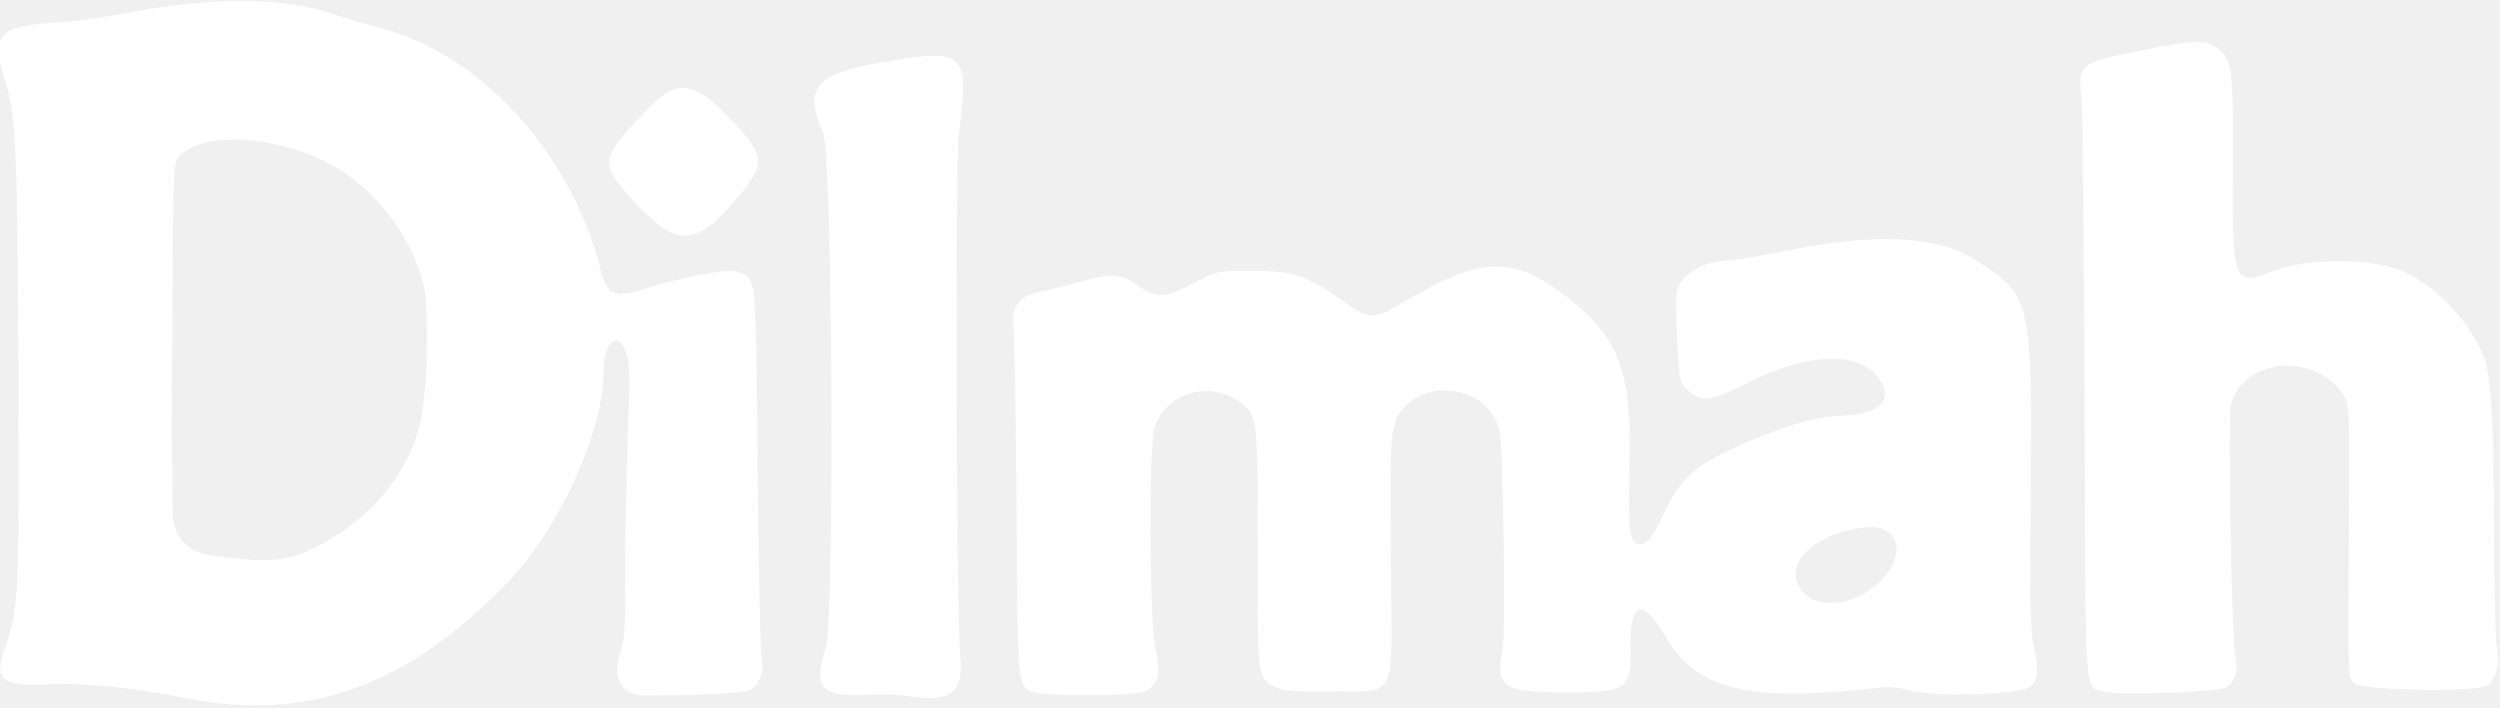
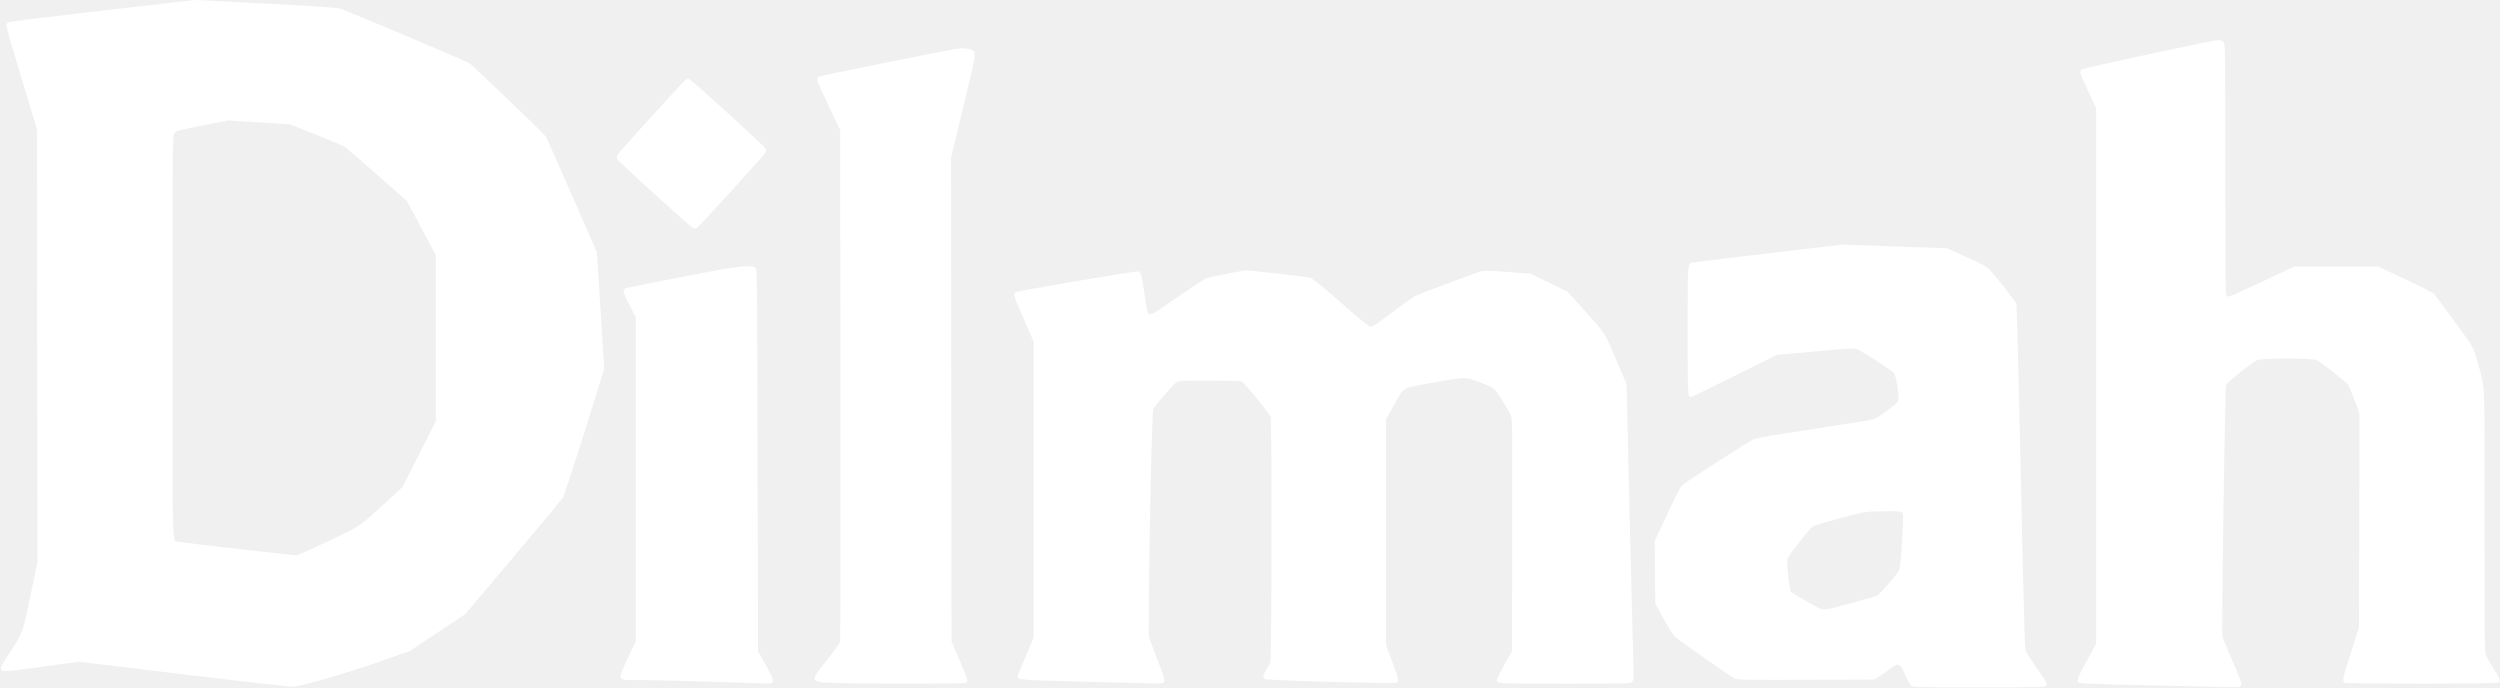
- <svg xmlns="http://www.w3.org/2000/svg" viewBox="0 0 845 239">
-   <path fill="#fff" fill-rule="evenodd" d="M63.0,236.0C44.9,232.4 27.2,230.6 15.6,231.3C1.2,232.1 -2.0,229.6 1.3,220.1C6.4,205.8 6.5,203.7 6.2,124.0C5.8,47.2 5.5,39.4 1.5,26.5C-3.0,11.5 -0.4,8.7 19.5,7.6C24.5,7.3 35.5,5.8 44.0,4.2C71.6,-1.1 96.2,-0.9 112.2,4.6C116.2,6.0 123.7,8.2 128.8,9.5C162.7,18.4 193.2,52.0 203.0,91.2C205.2,99.7 207.5,100.8 217.3,97.8C230.6,93.6 246.1,90.7 249.0,91.8C255.8,94.4 255.4,90.5 256.1,158.9C256.4,192.8 257.0,221.7 257.5,223.3C258.4,226.7 256.5,231.7 253.6,233.2C251.8,234.2 239.5,234.9 218.7,235.1C210.2,235.3 206.8,230.0 209.6,220.8C211.2,215.4 211.5,211.7 211.3,195.5C211.2,185.1 211.6,164.6 212.1,150.0C213.0,128.4 212.9,122.8 211.8,119.5C209.0,111.2 204.0,115.1 204.0,125.7C204.0,145.9 189.0,178.8 171.5,196.9C137.9,231.9 103.6,244.2 63.0,236.0ZM305.5,235.1C303.3,234.7 297.2,234.6 291.8,234.8C277.3,235.5 274.9,232.4 279.1,219.0C282.2,208.9 281.4,52.2 278.2,44.8C271.5,29.6 275.5,24.9 298.6,21.0C326.3,16.2 327.7,17.5 324.1,45.5C322.8,55.9 323.2,205.5 324.6,222.3C325.7,234.6 321.1,237.6 305.5,235.1ZM349.3,234.0C343.8,231.8 343.9,232.9 343.6,171.3C343.4,140.1 342.9,112.4 342.5,109.8C341.6,103.9 345.1,99.5 351.6,98.6C353.7,98.2 358.9,97.0 363.0,95.8C375.7,92.2 378.4,92.2 384.4,96.4C391.1,101.0 393.2,100.9 403.3,95.8C411.5,91.5 411.5,91.5 423.5,91.5C437.2,91.6 441.7,93.1 453.6,101.5C463.0,108.3 464.2,108.3 475.3,101.6C500.3,86.8 511.1,86.4 528.6,99.6C547.3,113.8 551.6,125.1 550.8,158.0C550.2,179.4 550.8,184.0 554.0,184.0C556.8,184.0 558.8,181.5 562.9,172.6C568.2,161.1 574.1,156.3 591.5,149.0C606.3,142.9 613.7,140.9 622.8,140.5C634.7,140.0 639.6,135.7 635.9,129.2C629.8,118.5 612.1,118.6 590.5,129.5C577.9,135.8 575.3,136.1 570.9,132.2C567.7,129.3 567.7,129.3 566.9,115.4C566.5,107.8 566.4,100.2 566.7,98.7C567.9,92.8 576.0,88.0 584.7,88.0C586.2,88.0 595.4,86.4 605.0,84.5C633.8,78.8 654.2,79.7 666.5,87.2C686.6,99.5 686.9,100.7 686.4,165.8C686.0,204.9 686.2,213.2 687.5,218.8C689.3,226.4 688.7,230.5 685.7,232.4C681.9,234.8 653.4,235.5 646.1,233.5C642.3,232.4 638.4,232.0 635.3,232.4C590.9,237.6 573.5,233.3 562.6,214.6C555.2,202.0 550.8,203.5 551.1,218.5C551.4,233.1 550.1,234.0 528.8,234.0C508.1,234.0 505.4,232.2 507.8,220.0C508.5,216.3 508.6,203.1 508.2,180.0C507.5,145.6 507.5,145.5 505.0,141.0C499.6,131.3 484.3,128.8 476.2,136.3C469.8,142.3 469.8,142.2 470.1,187.6C470.5,238.5 472.8,233.4 450.2,233.7C436.9,233.9 433.8,233.6 430.9,232.2C425.0,229.2 425.0,229.4 425.1,185.2C425.2,140.3 425.1,139.9 418.2,135.3C407.9,128.5 393.6,133.3 390.2,144.7C388.2,151.4 388.5,210.6 390.6,219.6C392.5,227.7 391.6,231.4 387.0,233.7C384.1,235.2 352.9,235.4 349.3,234.0ZM711.2,233.8C704.4,232.0 704.9,239.3 704.6,134.8C704.4,83.0 703.9,37.2 703.5,33.2C702.3,21.6 702.7,21.2 724.5,16.9C741.8,13.4 746.0,13.3 749.8,16.5C754.5,20.5 754.9,23.7 754.7,56.3C754.4,95.6 754.9,97.0 768.1,91.7C780.1,86.9 803.6,87.2 813.6,92.3C824.6,97.9 834.5,108.7 839.5,120.5C842.0,126.6 843.0,143.0 843.0,181.0C843.1,200.0 843.5,217.5 844.0,220.0C845.0,225.2 843.4,230.2 840.2,231.9C836.3,234.0 798.6,233.3 795.9,231.1C793.6,229.3 793.6,229.3 793.9,182.9C794.2,136.5 794.2,136.5 791.8,133.0C782.2,118.9 758.3,121.1 754.1,136.6C753.0,140.8 754.2,214.8 755.6,222.2C756.5,227.5 755.4,230.7 752.2,232.4C749.1,234.0 716.2,235.1 711.2,233.8ZM631.2,199.9C644.5,191.3 644.2,177.0 630.7,178.2C617.8,179.4 607.0,186.5 607.0,193.8C607.0,203.8 620.0,207.1 631.2,199.9ZM104.5,186.0C123.7,177.1 137.3,161.7 141.9,143.5C144.5,133.3 145.2,104.6 143.1,96.0C139.7,82.1 129.4,67.3 117.3,59.0C98.9,46.2 69.4,43.1 60.5,53.0C58.6,55.1 58.5,56.9 58.2,113.4C58.0,145.3 58.2,173.5 58.5,175.9C59.4,182.0 64.0,186.6 70.1,187.5C88.7,190.3 96.0,190.0 104.5,186.0ZM225.5,78.0C223.3,76.9 218.0,72.2 213.7,67.5C202.4,54.9 202.6,53.7 219.4,36.3C228.4,26.9 234.6,27.5 245.8,39.1C259.0,52.7 259.2,55.0 249.0,67.1C238.7,79.3 233.3,81.9 225.5,78.0Z" />
+ <svg xmlns="http://www.w3.org/2000/svg" viewBox="0 0 2739 753">
+   <path fill="#fff" fill-rule="evenodd" d="M202.0,738.9L86.5,725.0L44.6,730.7C-8.3,737.8 -5.1,739.6 12.3,712.6C25.0,692.8 25.0,692.8 33.4,652.5L41.0,616.5L40.8,379.0L40.5,141.5L23.8,86.5C14.6,56.2 7.0,30.1 7.0,28.4C7.0,25.9 7.6,25.0 9.8,24.2C11.3,23.6 57.8,17.9 113.1,11.5L213.7,-0.0L291.2,4.0C346.7,6.8 369.8,8.4 372.6,9.4C386.6,14.5 512.0,67.5 514.5,69.4C520.5,74.1 596.3,146.8 598.0,149.6C599.0,151.2 612.0,180.4 626.9,214.5L653.9,276.5L658.0,340.2L662.0,404.0L658.5,415.2C643.7,463.9 618.6,542.0 616.7,545.1C615.5,547.1 590.9,576.7 562.1,610.8L509.8,672.8L479.6,692.9L449.5,713.0L415.6,725.0C383.8,736.2 332.9,751.1 321.5,752.4C319.3,752.6 265.5,746.6 202.0,738.9ZM2093.6,750.8C2092.3,749.5 2089.3,744.1 2087.0,738.7C2081.7,726.4 2080.5,725.9 2071.7,732.1C2068.3,734.5 2062.9,738.2 2059.7,740.5L2053.8,744.5L1978.9,744.8C1916.6,745.0 1903.5,744.8 1900.8,743.6C1897.0,742.0 1838.9,701.2 1834.7,697.2C1833.2,695.7 1827.8,687.1 1822.7,678.0L1813.5,661.5L1813.2,627.1L1812.9,592.7L1826.6,563.5C1834.9,545.6 1841.2,533.2 1842.9,531.7C1847.2,527.8 1917.1,482.8 1922.0,480.8C1924.6,479.8 1951.8,475.3 1987.5,469.9C2021.0,464.9 2050.2,460.2 2052.2,459.5C2058.3,457.5 2078.9,442.1 2079.7,439.1C2081.0,434.0 2077.4,411.0 2074.8,408.3C2072.1,405.5 2039.9,384.7 2034.9,382.6C2031.9,381.3 2027.1,381.6 1989.0,385.0L1946.5,388.9L1900.0,412.0C1874.4,424.7 1853.2,435.1 1852.8,435.0C1849.0,434.8 1849.0,434.6 1849.0,362.2C1849.0,285.9 1848.8,288.8 1854.8,287.6C1856.3,287.3 1893.6,282.7 1937.7,277.5L2017.9,268.0L2075.7,270.0L2133.5,272.1L2154.6,281.6C2171.8,289.4 2176.5,291.9 2179.7,295.3C2185.9,301.8 2208.0,329.9 2209.1,332.7C2209.6,334.1 2211.8,418.9 2214.0,522.6C2217.2,671.4 2218.3,710.7 2219.3,713.3C2220.1,715.0 2225.4,723.2 2231.2,731.5C2243.1,748.5 2243.5,749.4 2241.4,751.5C2240.0,752.8 2231.1,753.0 2168.0,753.0C2096.1,753.0 2096.1,753.0 2093.6,750.8ZM2357.2,750.9C2301.0,749.6 2278.4,748.8 2277.4,747.9C2274.9,745.8 2275.9,743.2 2286.2,724.2L2296.5,705.5L2296.5,412.0L2296.5,118.5L2287.8,99.7C2278.3,79.5 2277.8,77.7 2281.2,75.9C2284.5,74.1 2424.8,44.0 2429.8,44.0C2432.7,44.0 2434.6,44.6 2436.0,46.0C2438.0,48.0 2438.0,49.3 2438.0,184.6C2438.0,276.8 2438.3,321.8 2439.0,323.1C2439.6,324.1 2440.9,325.0 2441.9,325.0C2443.0,325.0 2459.5,317.6 2478.7,308.5L2513.5,292.0L2559.5,292.0L2605.4,292.0L2634.6,305.6C2652.7,314.0 2664.8,320.3 2666.5,322.0C2668.0,323.5 2678.3,337.3 2689.5,352.6C2709.9,380.4 2709.9,380.4 2713.9,395.0C2723.0,427.5 2722.0,406.7 2722.0,569.9C2722.0,708.5 2722.1,714.7 2723.9,718.6C2724.9,720.8 2728.5,727.0 2731.9,732.4C2739.1,743.9 2740.0,746.4 2737.2,747.9C2734.4,749.4 2571.7,749.4 2568.9,748.0C2565.9,746.3 2566.4,743.7 2575.8,714.7L2584.5,687.5L2584.8,570.2L2585.0,453.0L2579.7,438.6C2576.7,430.6 2573.6,423.0 2572.7,421.6C2570.9,418.9 2544.0,397.6 2538.8,394.8C2533.9,392.1 2477.1,392.1 2472.2,394.8C2465.9,398.2 2439.9,419.2 2438.9,421.6C2437.7,424.9 2433.7,693.6 2434.9,697.5C2435.3,699.1 2440.3,711.2 2445.9,724.2C2456.8,749.6 2457.0,750.4 2454.1,752.0C2451.8,753.2 2457.5,753.2 2357.2,750.9ZM779.0,746.9C749.0,746.0 715.0,745.1 703.3,745.1C674.4,745.0 675.8,747.2 688.4,720.0L696.5,702.5L696.5,525.0L696.5,347.5L689.8,334.3C682.5,320.1 681.9,317.7 685.0,316.0C686.1,315.4 713.7,309.8 746.2,303.5C809.2,291.3 822.4,289.7 827.6,293.4C829.5,294.8 829.5,298.4 830.0,504.2L830.5,713.5L838.8,728.3C849.4,747.3 849.4,749.1 839.0,748.9C836.0,748.8 809.0,747.9 779.0,746.9ZM900.2,747.5C888.9,744.8 889.0,744.5 906.9,722.1C915.1,711.8 920.2,704.5 920.5,702.6C920.8,700.9 920.9,574.2 920.8,421.0L920.5,142.5L907.8,115.7C894.3,87.4 893.8,85.7 897.1,84.0C898.2,83.4 933.8,75.9 976.2,67.5C1053.4,52.0 1053.4,52.0 1059.3,53.4C1071.1,56.1 1071.4,50.7 1055.7,115.8L1042.0,172.6L1042.2,437.6L1042.5,702.5L1051.2,723.2C1060.7,745.5 1061.0,746.4 1058.1,748.0C1055.0,749.6 907.0,749.2 900.2,747.5ZM1188.6,746.9C1119.5,745.2 1115.0,744.8 1115.0,741.4C1115.0,740.5 1118.9,730.5 1123.8,719.1L1132.5,698.5L1132.5,536.5L1132.5,374.5L1121.8,349.8C1110.5,324.1 1109.8,321.7 1112.8,320.1C1115.7,318.5 1244.1,296.8 1246.7,297.4C1250.0,298.3 1250.5,299.9 1253.4,319.0C1256.8,341.4 1256.9,341.7 1258.6,343.5C1260.8,345.6 1262.0,345.0 1290.9,325.0C1305.5,315.0 1318.7,306.2 1320.4,305.3C1322.0,304.4 1332.9,302.0 1344.4,299.9L1365.4,296.0L1398.0,299.5C1415.9,301.5 1432.4,303.6 1434.8,304.2C1438.2,305.1 1444.6,310.1 1468.6,331.1C1484.8,345.4 1499.2,357.3 1500.5,357.6C1503.7,358.4 1504.8,357.7 1527.1,340.9C1537.9,332.8 1548.6,325.2 1550.8,324.1C1554.7,322.1 1616.6,299.0 1623.5,296.9C1625.4,296.3 1635.6,296.7 1652.0,298.0L1677.5,300.0L1697.5,309.9L1717.5,319.8L1735.0,339.1C1759.0,365.5 1757.5,363.3 1770.4,393.5L1782.0,420.6L1785.4,564.5C1787.3,643.7 1789.2,716.7 1789.5,726.7C1790.2,744.2 1790.1,744.9 1788.1,746.9C1786.0,749.0 1785.7,749.0 1714.2,749.0C1639.3,749.0 1640.0,749.0 1640.0,744.8C1640.0,743.8 1643.7,736.4 1648.2,728.3L1656.5,713.5L1656.8,586.3C1657.0,474.0 1656.8,458.6 1655.5,455.4C1654.7,453.3 1650.3,445.9 1645.9,438.8C1636.8,424.3 1637.4,424.8 1619.3,418.1C1605.0,412.9 1605.2,412.9 1569.2,419.4C1534.7,425.6 1538.7,423.2 1526.8,444.5L1518.5,459.5L1518.5,583.0L1518.5,706.5L1525.2,724.8C1532.5,744.5 1532.9,746.4 1530.2,747.9C1527.5,749.4 1387.3,745.5 1385.4,743.9C1383.3,742.2 1383.7,740.0 1387.3,734.0C1389.1,731.0 1391.2,727.0 1391.8,725.1C1393.3,720.9 1393.5,460.6 1392.1,456.7C1390.5,452.4 1363.1,419.0 1360.4,418.0C1359.0,417.4 1343.5,417.0 1324.6,417.0C1292.0,417.0 1291.2,417.0 1288.5,419.1C1284.6,422.2 1265.4,444.3 1263.6,447.9C1261.5,451.9 1257.2,693.0 1259.1,698.9C1259.8,700.9 1263.8,711.7 1268.1,722.8C1276.6,744.8 1277.0,746.4 1274.1,748.0C1271.8,749.2 1277.1,749.2 1188.6,746.9ZM2027.9,660.9C2042.5,657.0 2055.6,653.1 2057.0,652.3C2060.0,650.5 2076.9,631.0 2079.9,625.9C2081.8,622.6 2082.3,619.2 2083.9,593.9C2084.9,577.9 2085.3,564.5 2084.9,563.3C2083.7,560.1 2081.4,559.8 2060.9,560.2C2042.5,560.6 2042.5,560.6 2015.5,567.9C2000.7,571.9 1987.5,575.8 1986.3,576.6C1984.1,578.0 1975.5,588.4 1963.7,604.0C1958.4,611.0 1958.0,611.8 1958.0,617.0C1958.0,624.4 1960.7,645.5 1961.9,647.8C1962.8,649.4 1975.9,657.3 1990.4,664.9C1998.1,669.0 1997.3,669.1 2027.9,660.9ZM359.7,592.9C395.5,576.0 392.5,578.0 420.4,552.5L441.1,533.5L459.3,497.5L477.5,461.5L477.5,370.5L477.5,279.5L461.7,249.9L445.9,220.3L414.3,192.4C396.9,177.1 381.0,163.3 379.0,161.8C377.0,160.3 362.4,153.9 346.5,147.6L317.5,136.1L283.6,134.0L249.7,132.0L221.6,137.5C196.6,142.5 193.3,143.4 191.3,145.6C189.0,148.1 189.0,148.1 189.0,368.3C189.0,611.6 188.5,592.3 195.3,593.5C205.2,595.3 323.0,608.7 325.3,608.3C326.8,608.1 342.3,601.1 359.7,592.9ZM758.8,249.5C755.3,247.7 677.8,177.2 676.3,174.5C675.4,172.8 675.4,171.8 676.5,169.8C678.3,166.3 748.8,88.8 751.5,87.3C753.2,86.4 754.2,86.4 756.2,87.5C759.7,89.3 837.2,159.8 838.7,162.5C839.6,164.2 839.6,165.2 838.5,167.2C836.7,170.7 766.2,248.2 763.5,249.7C761.8,250.6 760.8,250.6 758.8,249.5Z" />
</svg>
